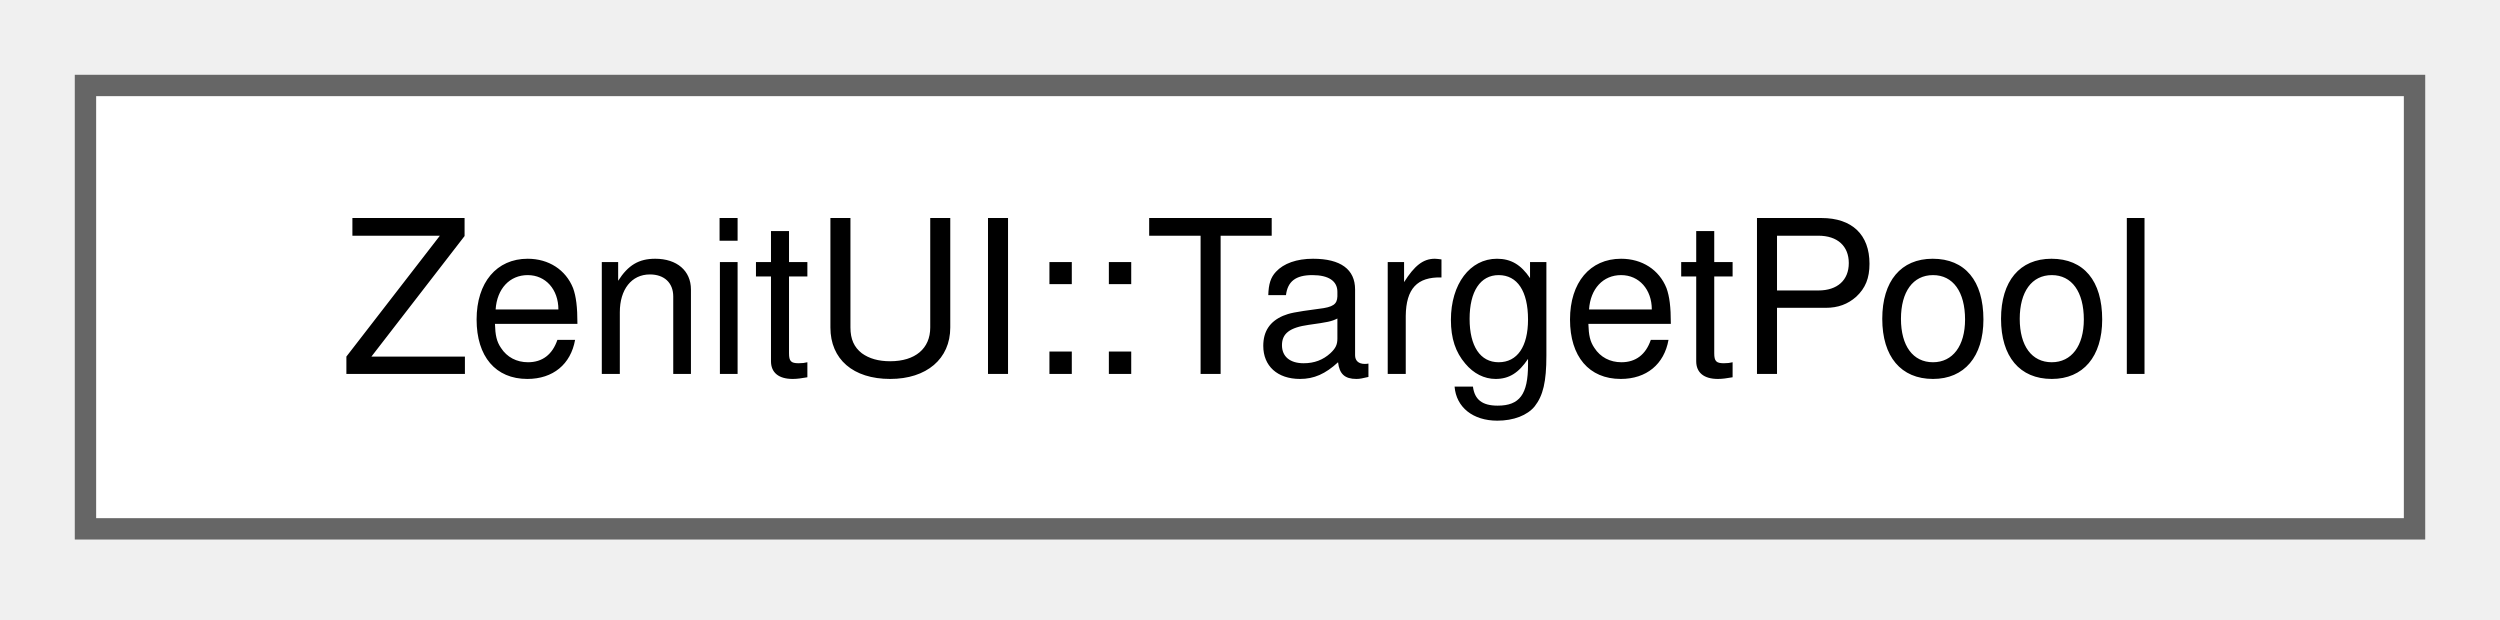
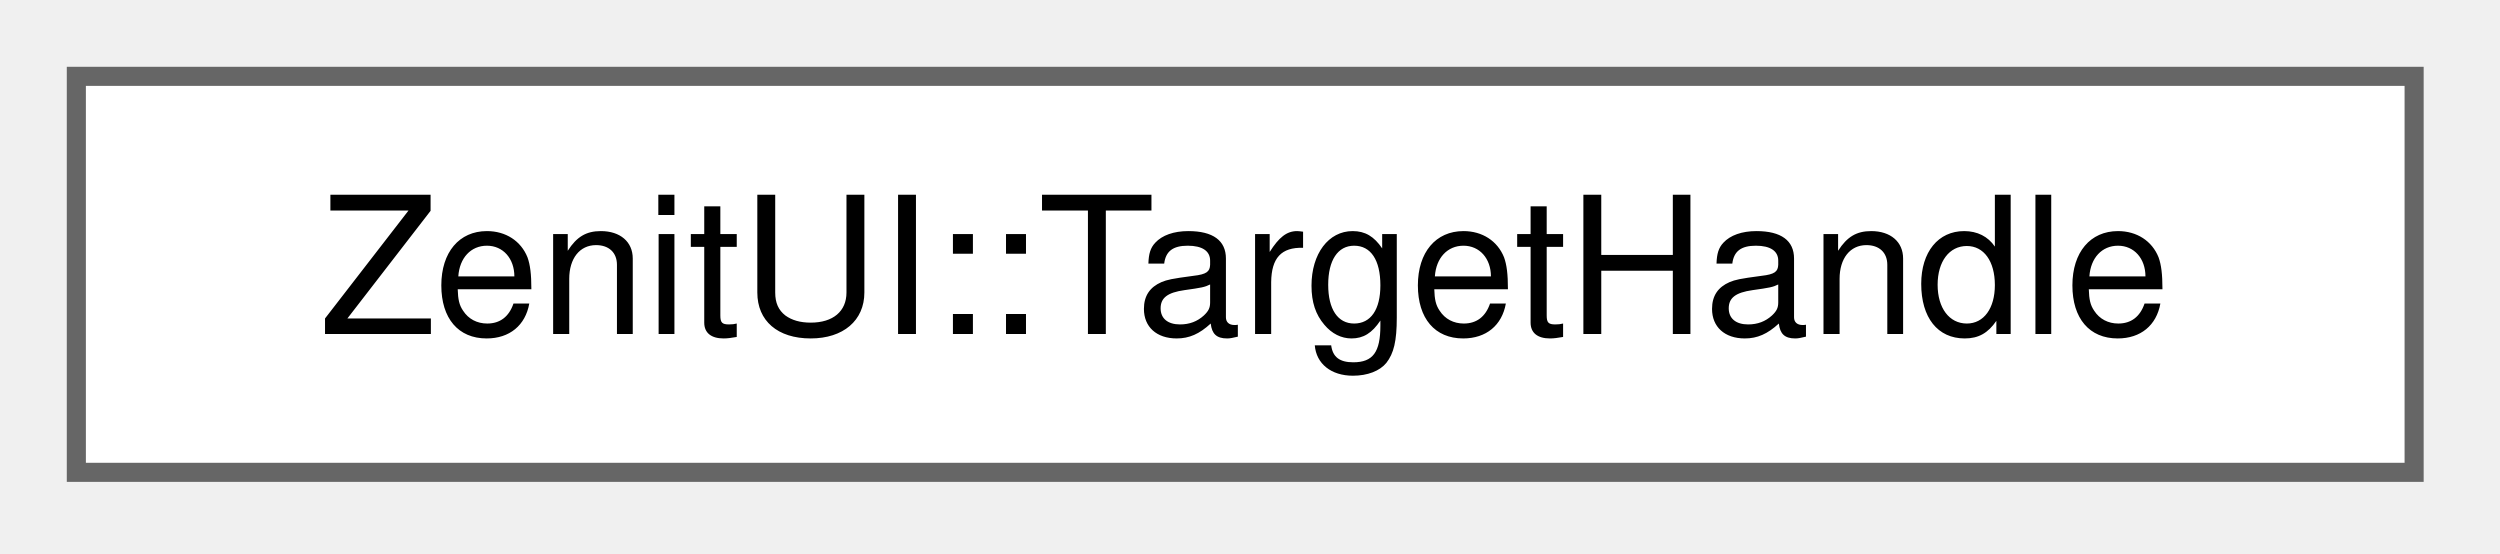
- <svg xmlns="http://www.w3.org/2000/svg" xmlns:xlink="http://www.w3.org/1999/xlink" width="117pt" height="29pt" viewBox="0.00 0.00 117.00 29.00">
+ <svg xmlns="http://www.w3.org/2000/svg" xmlns:xlink="http://www.w3.org/1999/xlink" width="131pt" height="29pt" viewBox="0.00 0.00 131.00 29.00">
  <g id="graph0" class="graph" transform="scale(1 1) rotate(0) translate(4 24.75)">
    <g id="Node000000" class="node">
      <g id="a_Node000000">
-         <a xlink:href="classZenitUI_1_1TargetPool.html" target="_top" xlink:title="Shared, bucket-sized render-target pool owned by UIContext (§4.9 Step c).">
-           <polygon fill="white" stroke="#666666" points="109,-20.75 0,-20.75 0,0 109,0 109,-20.75" />
-           <text xml:space="preserve" text-anchor="middle" x="54.5" y="-7.25" font-family="Helvetica,sans-Serif" font-size="10.00">ZenitUI::TargetPool</text>
+         <a xlink:href="structZenitUI_1_1TargetHandle.html" target="_top" xlink:title="Opaque handle to an off-screen render target.">
+           <polygon fill="white" stroke="#666666" points="122.5,-20.75 0,-20.75 0,0 122.5,0 122.5,-20.75" />
+           <text xml:space="preserve" text-anchor="middle" x="61.25" y="-7.25" font-family="Helvetica,sans-Serif" font-size="10.00">ZenitUI::TargetHandle</text>
        </a>
      </g>
    </g>
  </g>
</svg>
